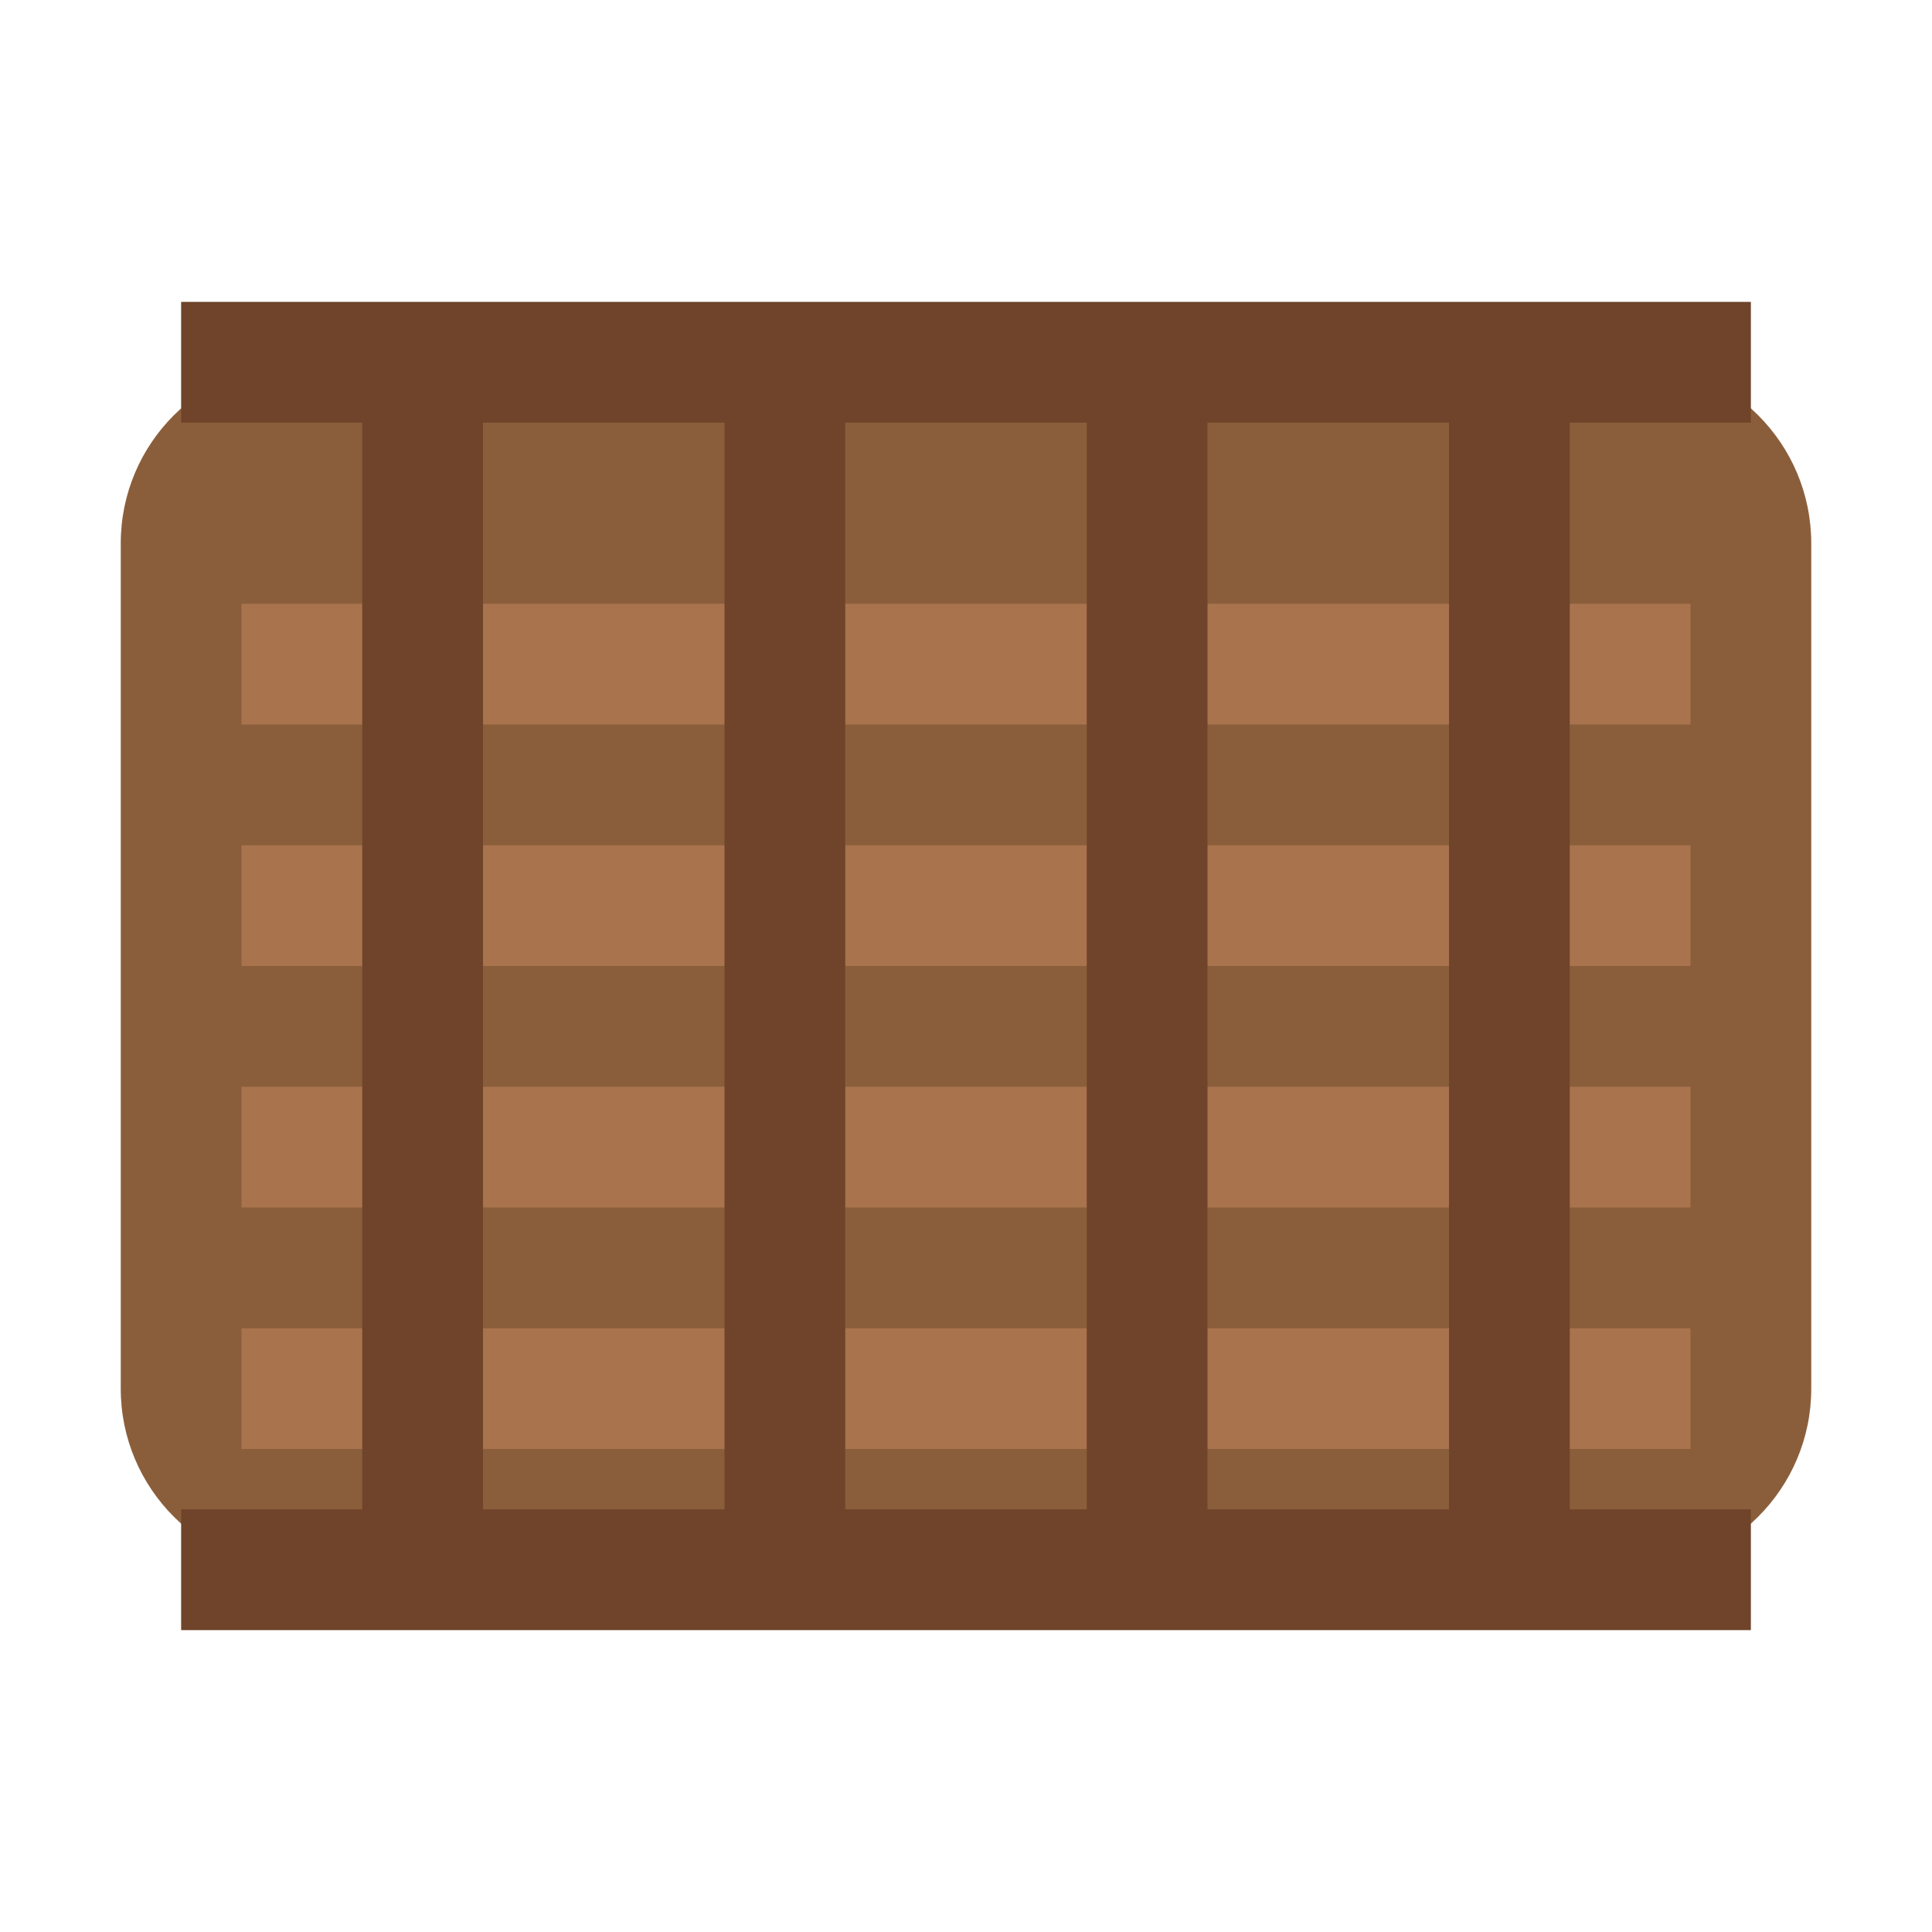
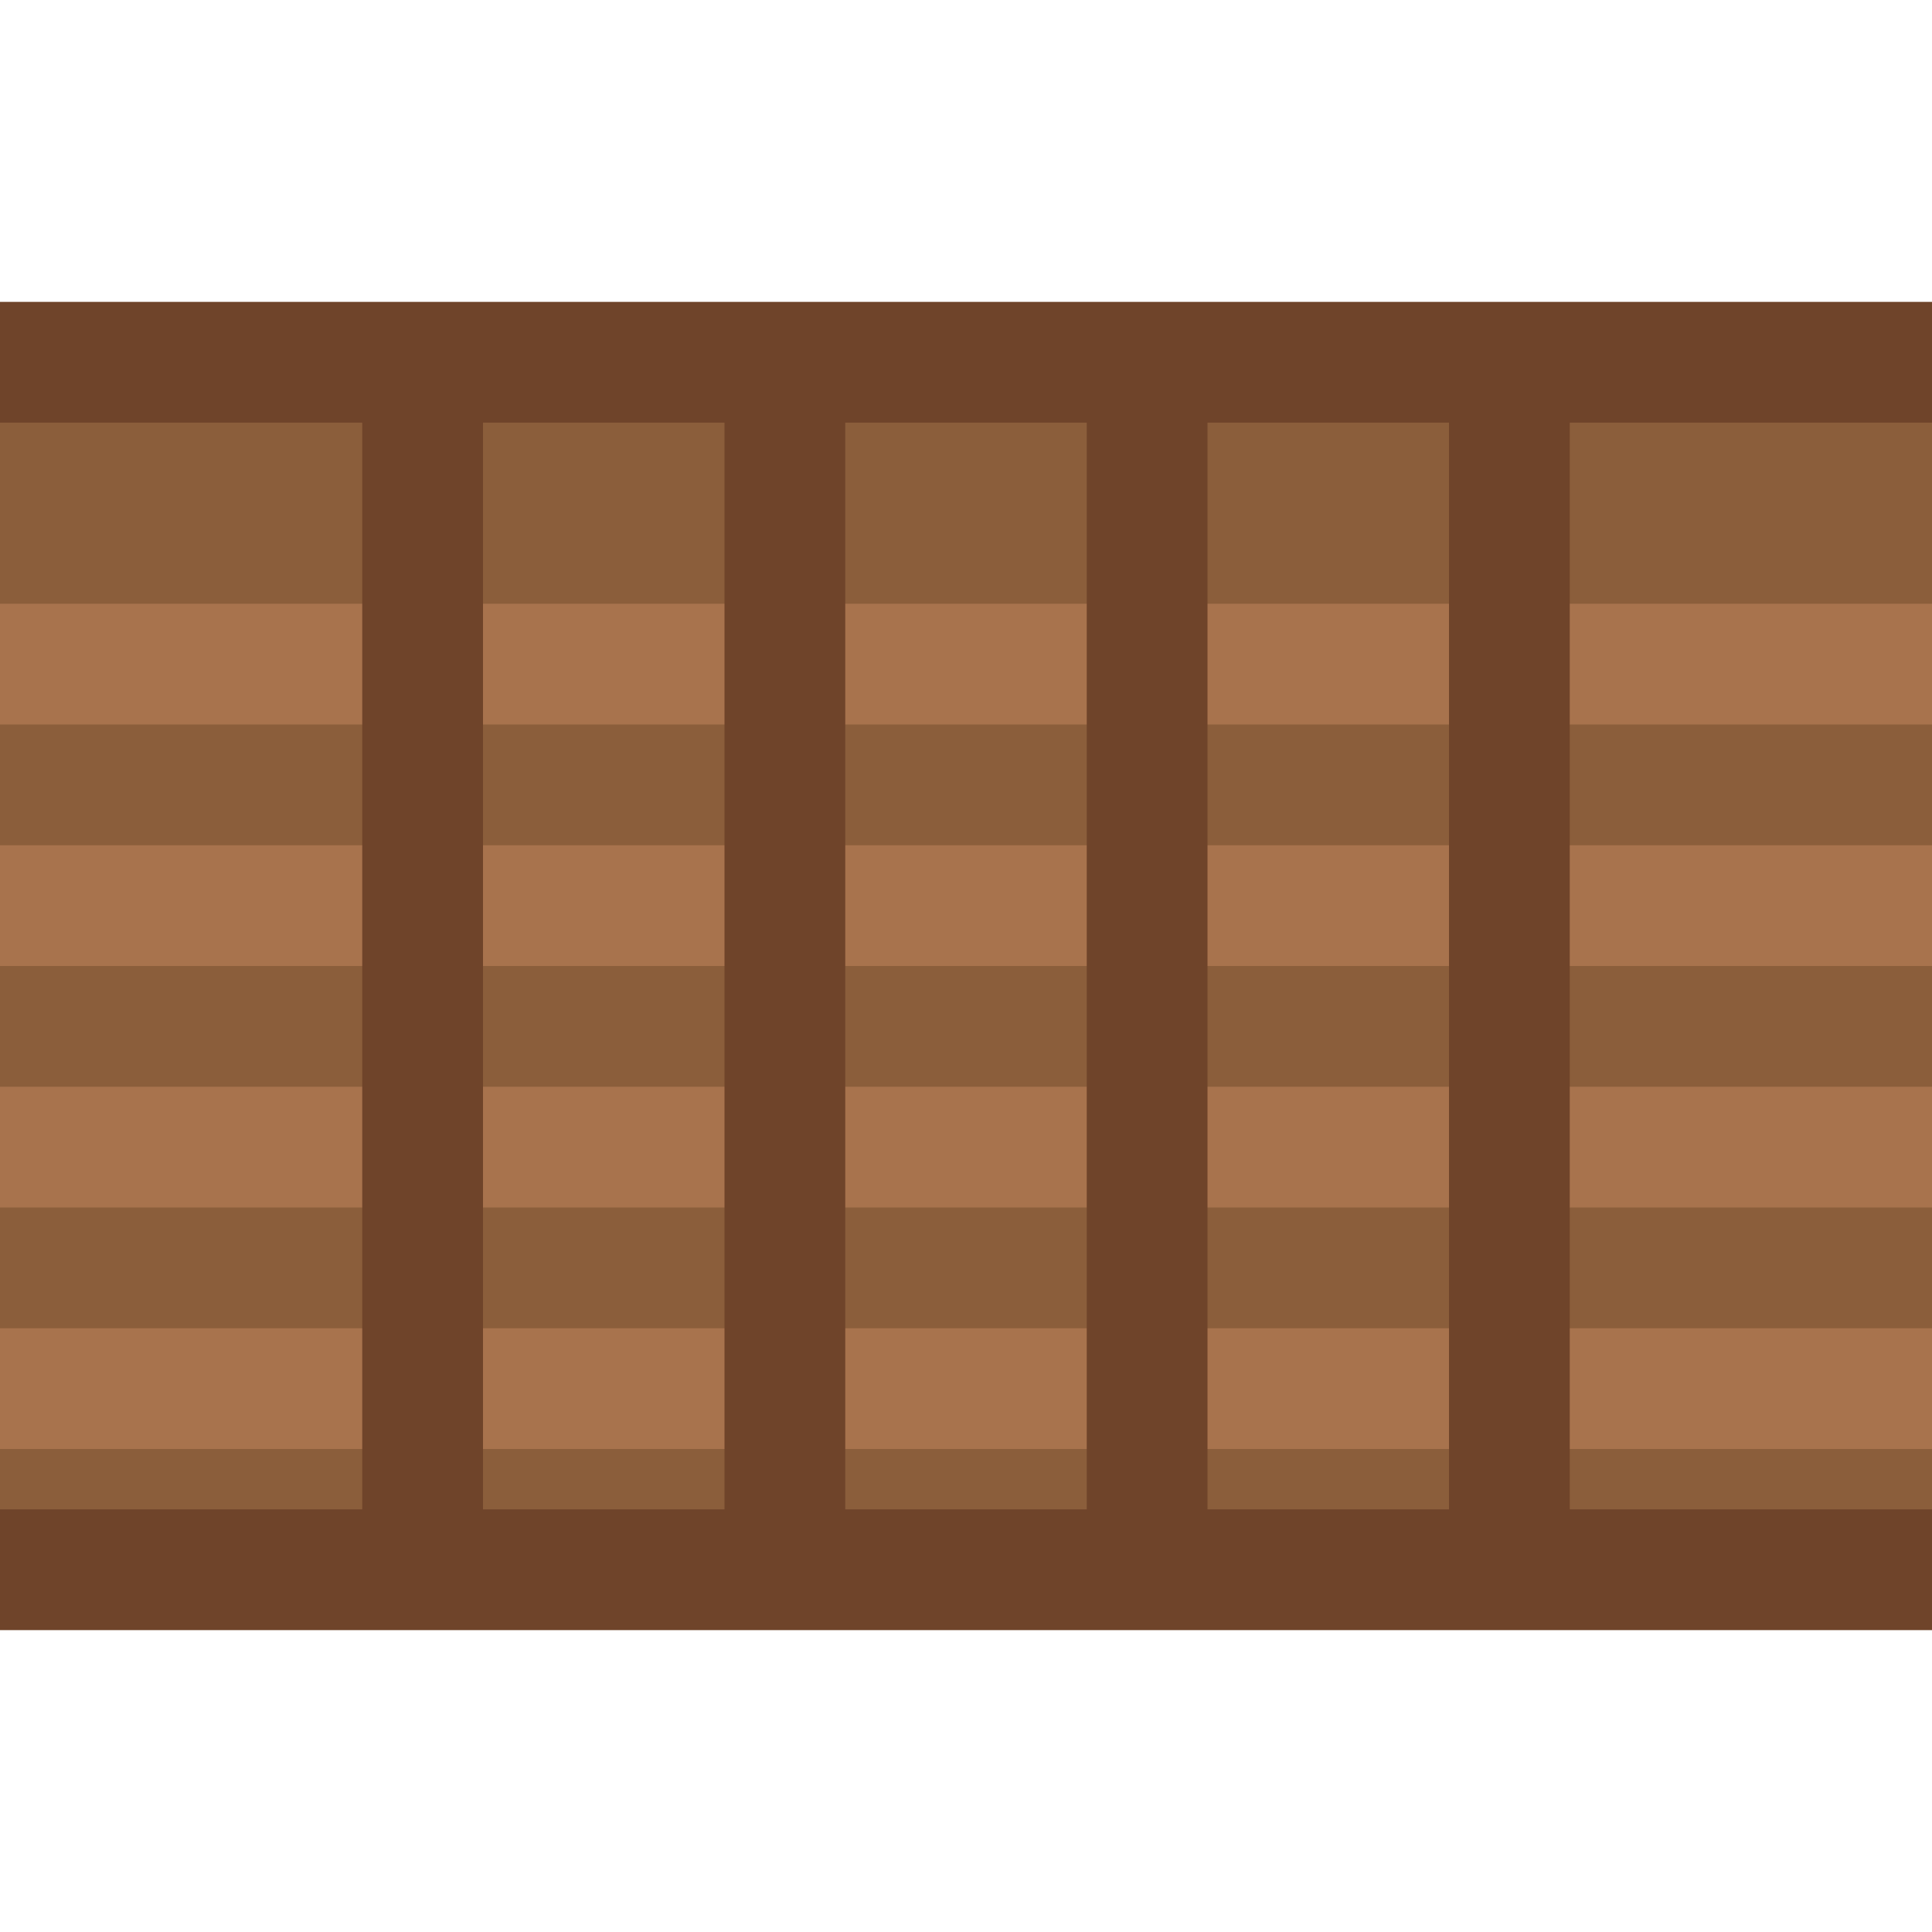
<svg xmlns="http://www.w3.org/2000/svg" width="32" height="32" viewBox="0 0 32 32">
  <rect width="32" height="32" fill="none" />
-   <rect x="2" y="6" width="28" height="20" rx="3" fill="#8b5e3b" />
-   <rect x="3" y="5" width="26" height="2" fill="#6f442a" />
-   <rect x="3" y="25" width="26" height="2" fill="#6f442a" />
-   <rect x="4" y="10" width="24" height="2" fill="#a8734d" />
-   <rect x="4" y="14" width="24" height="2" fill="#a8734d" />
-   <rect x="4" y="18" width="24" height="2" fill="#a8734d" />
-   <rect x="4" y="22" width="24" height="2" fill="#a8734d" />
+   <rect x="0" y="6" width="32" height="20" rx="0" fill="#8b5e3b" />
+   <rect x="0" y="5" width="32" height="2" fill="#6f442a" />
+   <rect x="0" y="25" width="32" height="2" fill="#6f442a" />
+   <rect x="0" y="10" width="32" height="2" fill="#a8734d" />
+   <rect x="0" y="14" width="32" height="2" fill="#a8734d" />
+   <rect x="0" y="18" width="32" height="2" fill="#a8734d" />
+   <rect x="0" y="22" width="32" height="2" fill="#a8734d" />
  <rect x="6" y="6" width="2" height="20" fill="#6f442a" />
  <rect x="12" y="6" width="2" height="20" fill="#6f442a" />
  <rect x="18" y="6" width="2" height="20" fill="#6f442a" />
  <rect x="24" y="6" width="2" height="20" fill="#6f442a" />
</svg>
